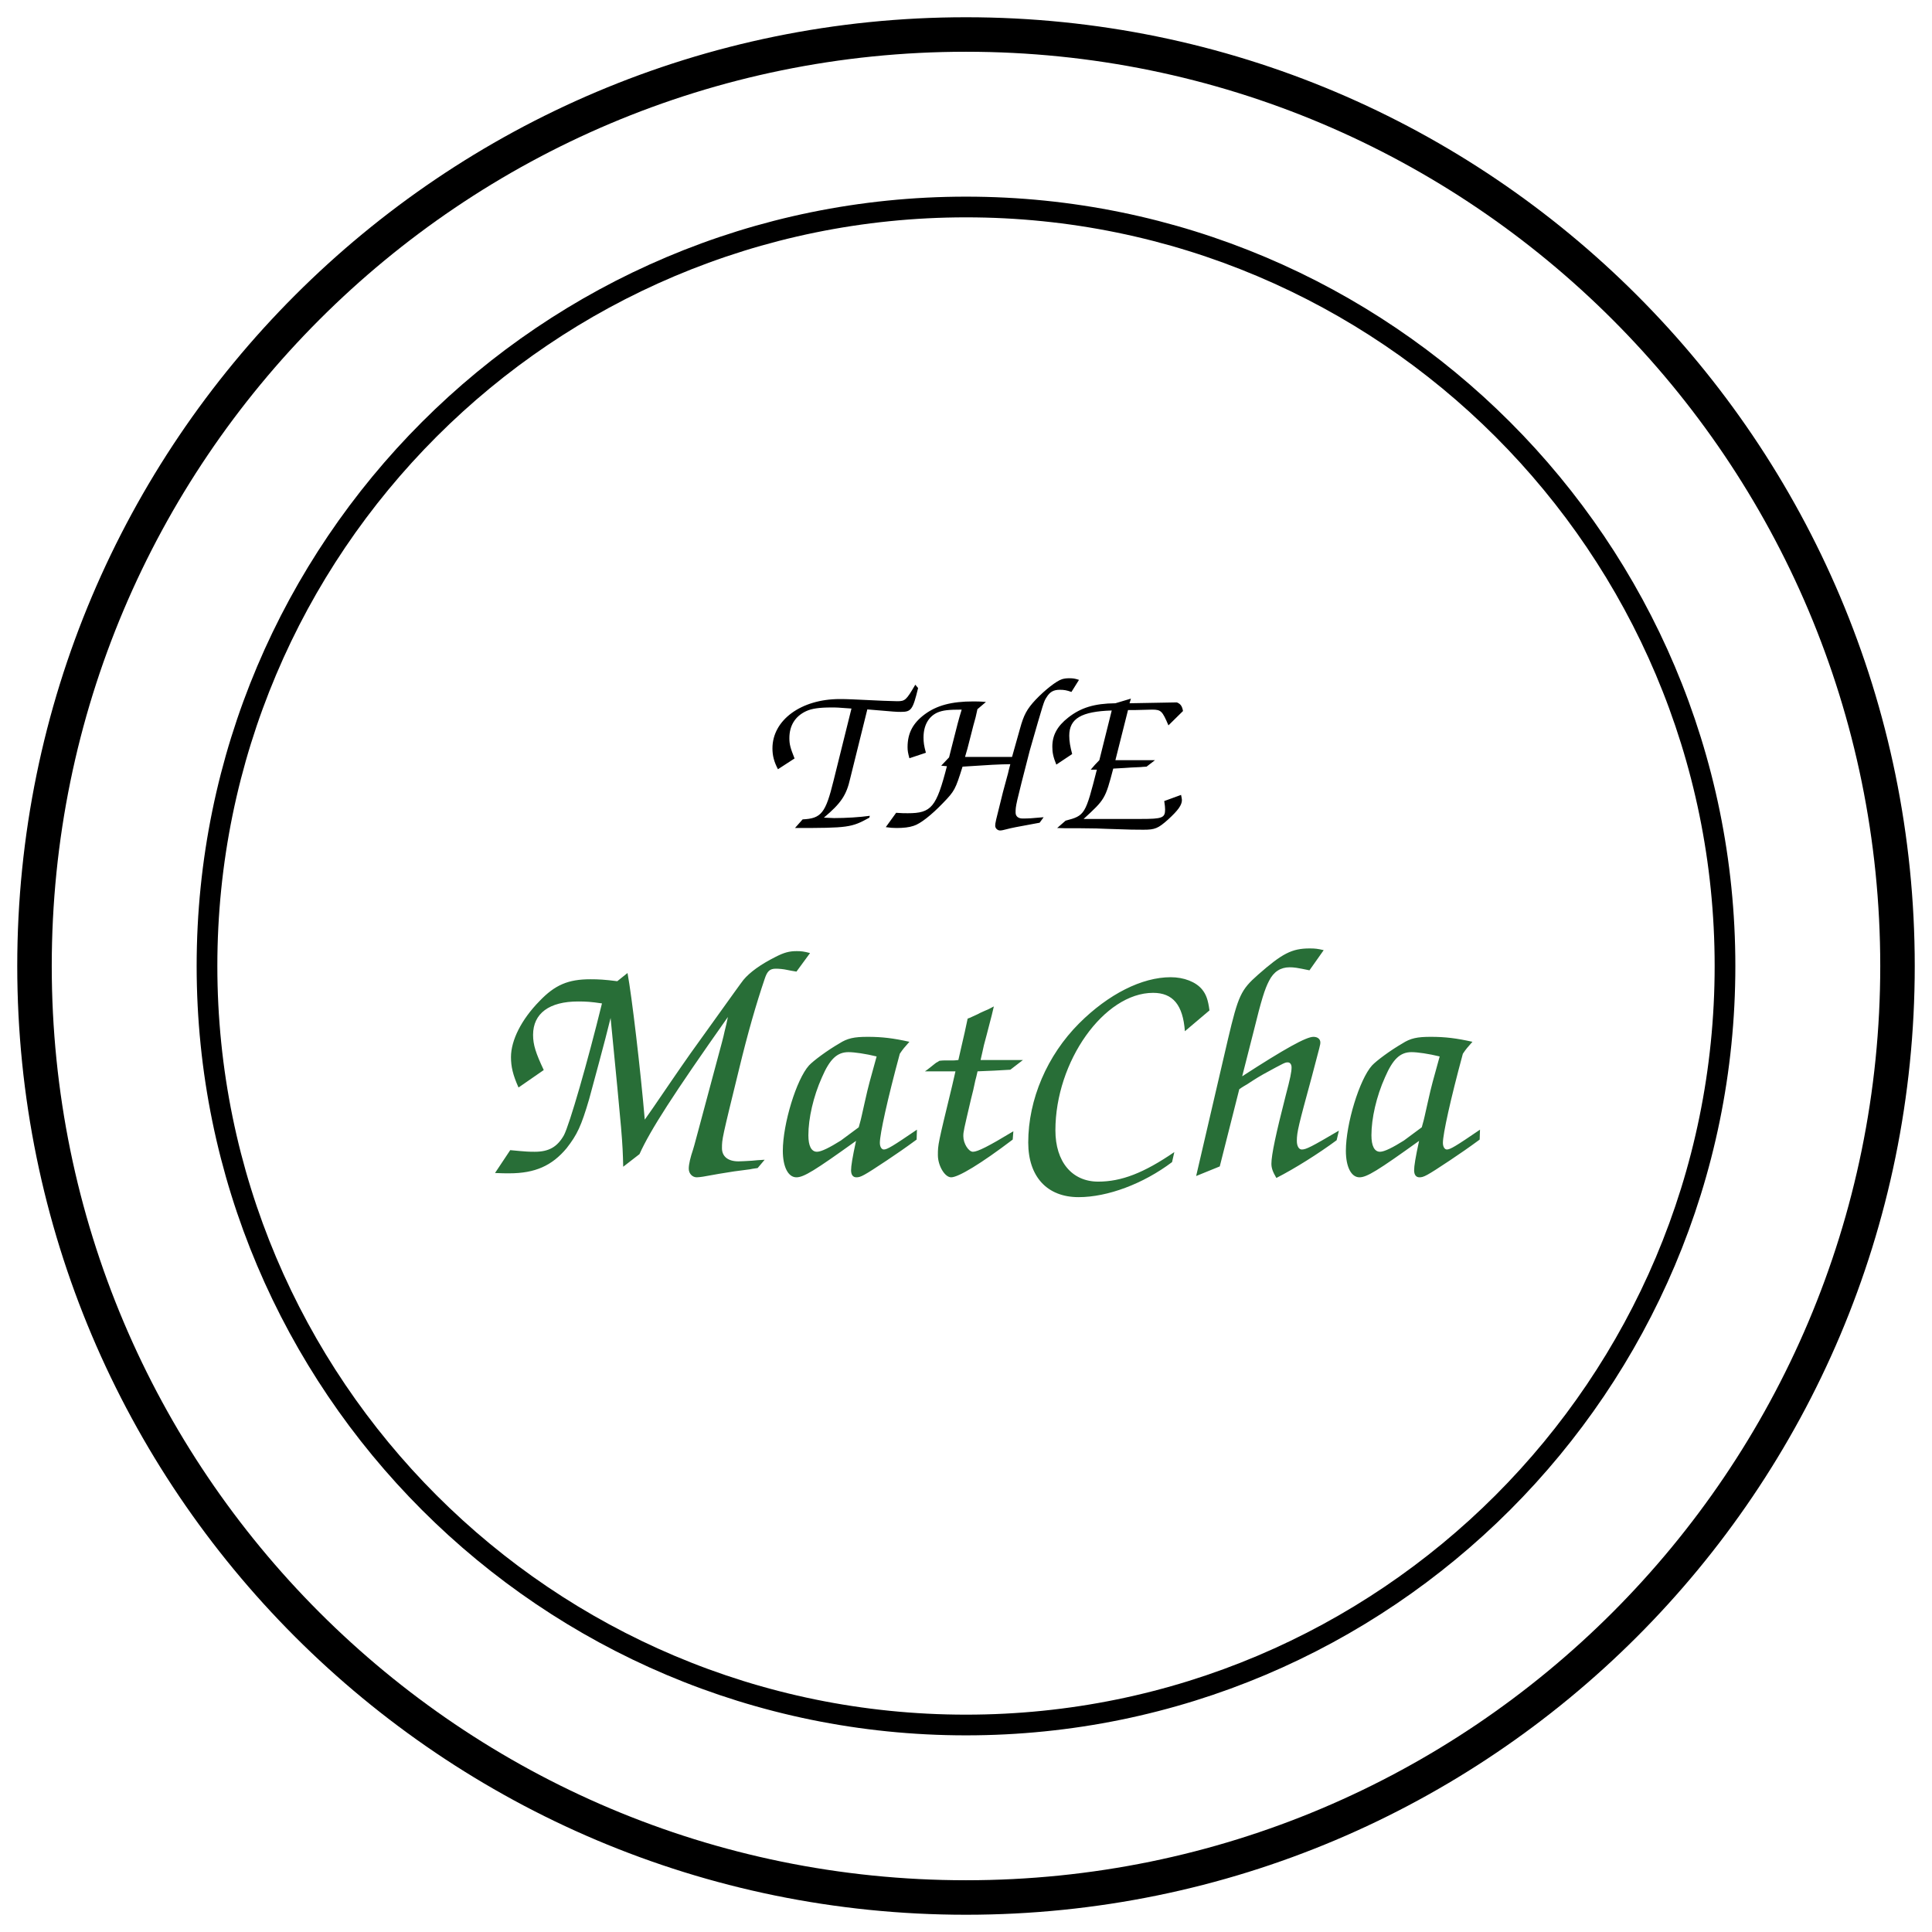
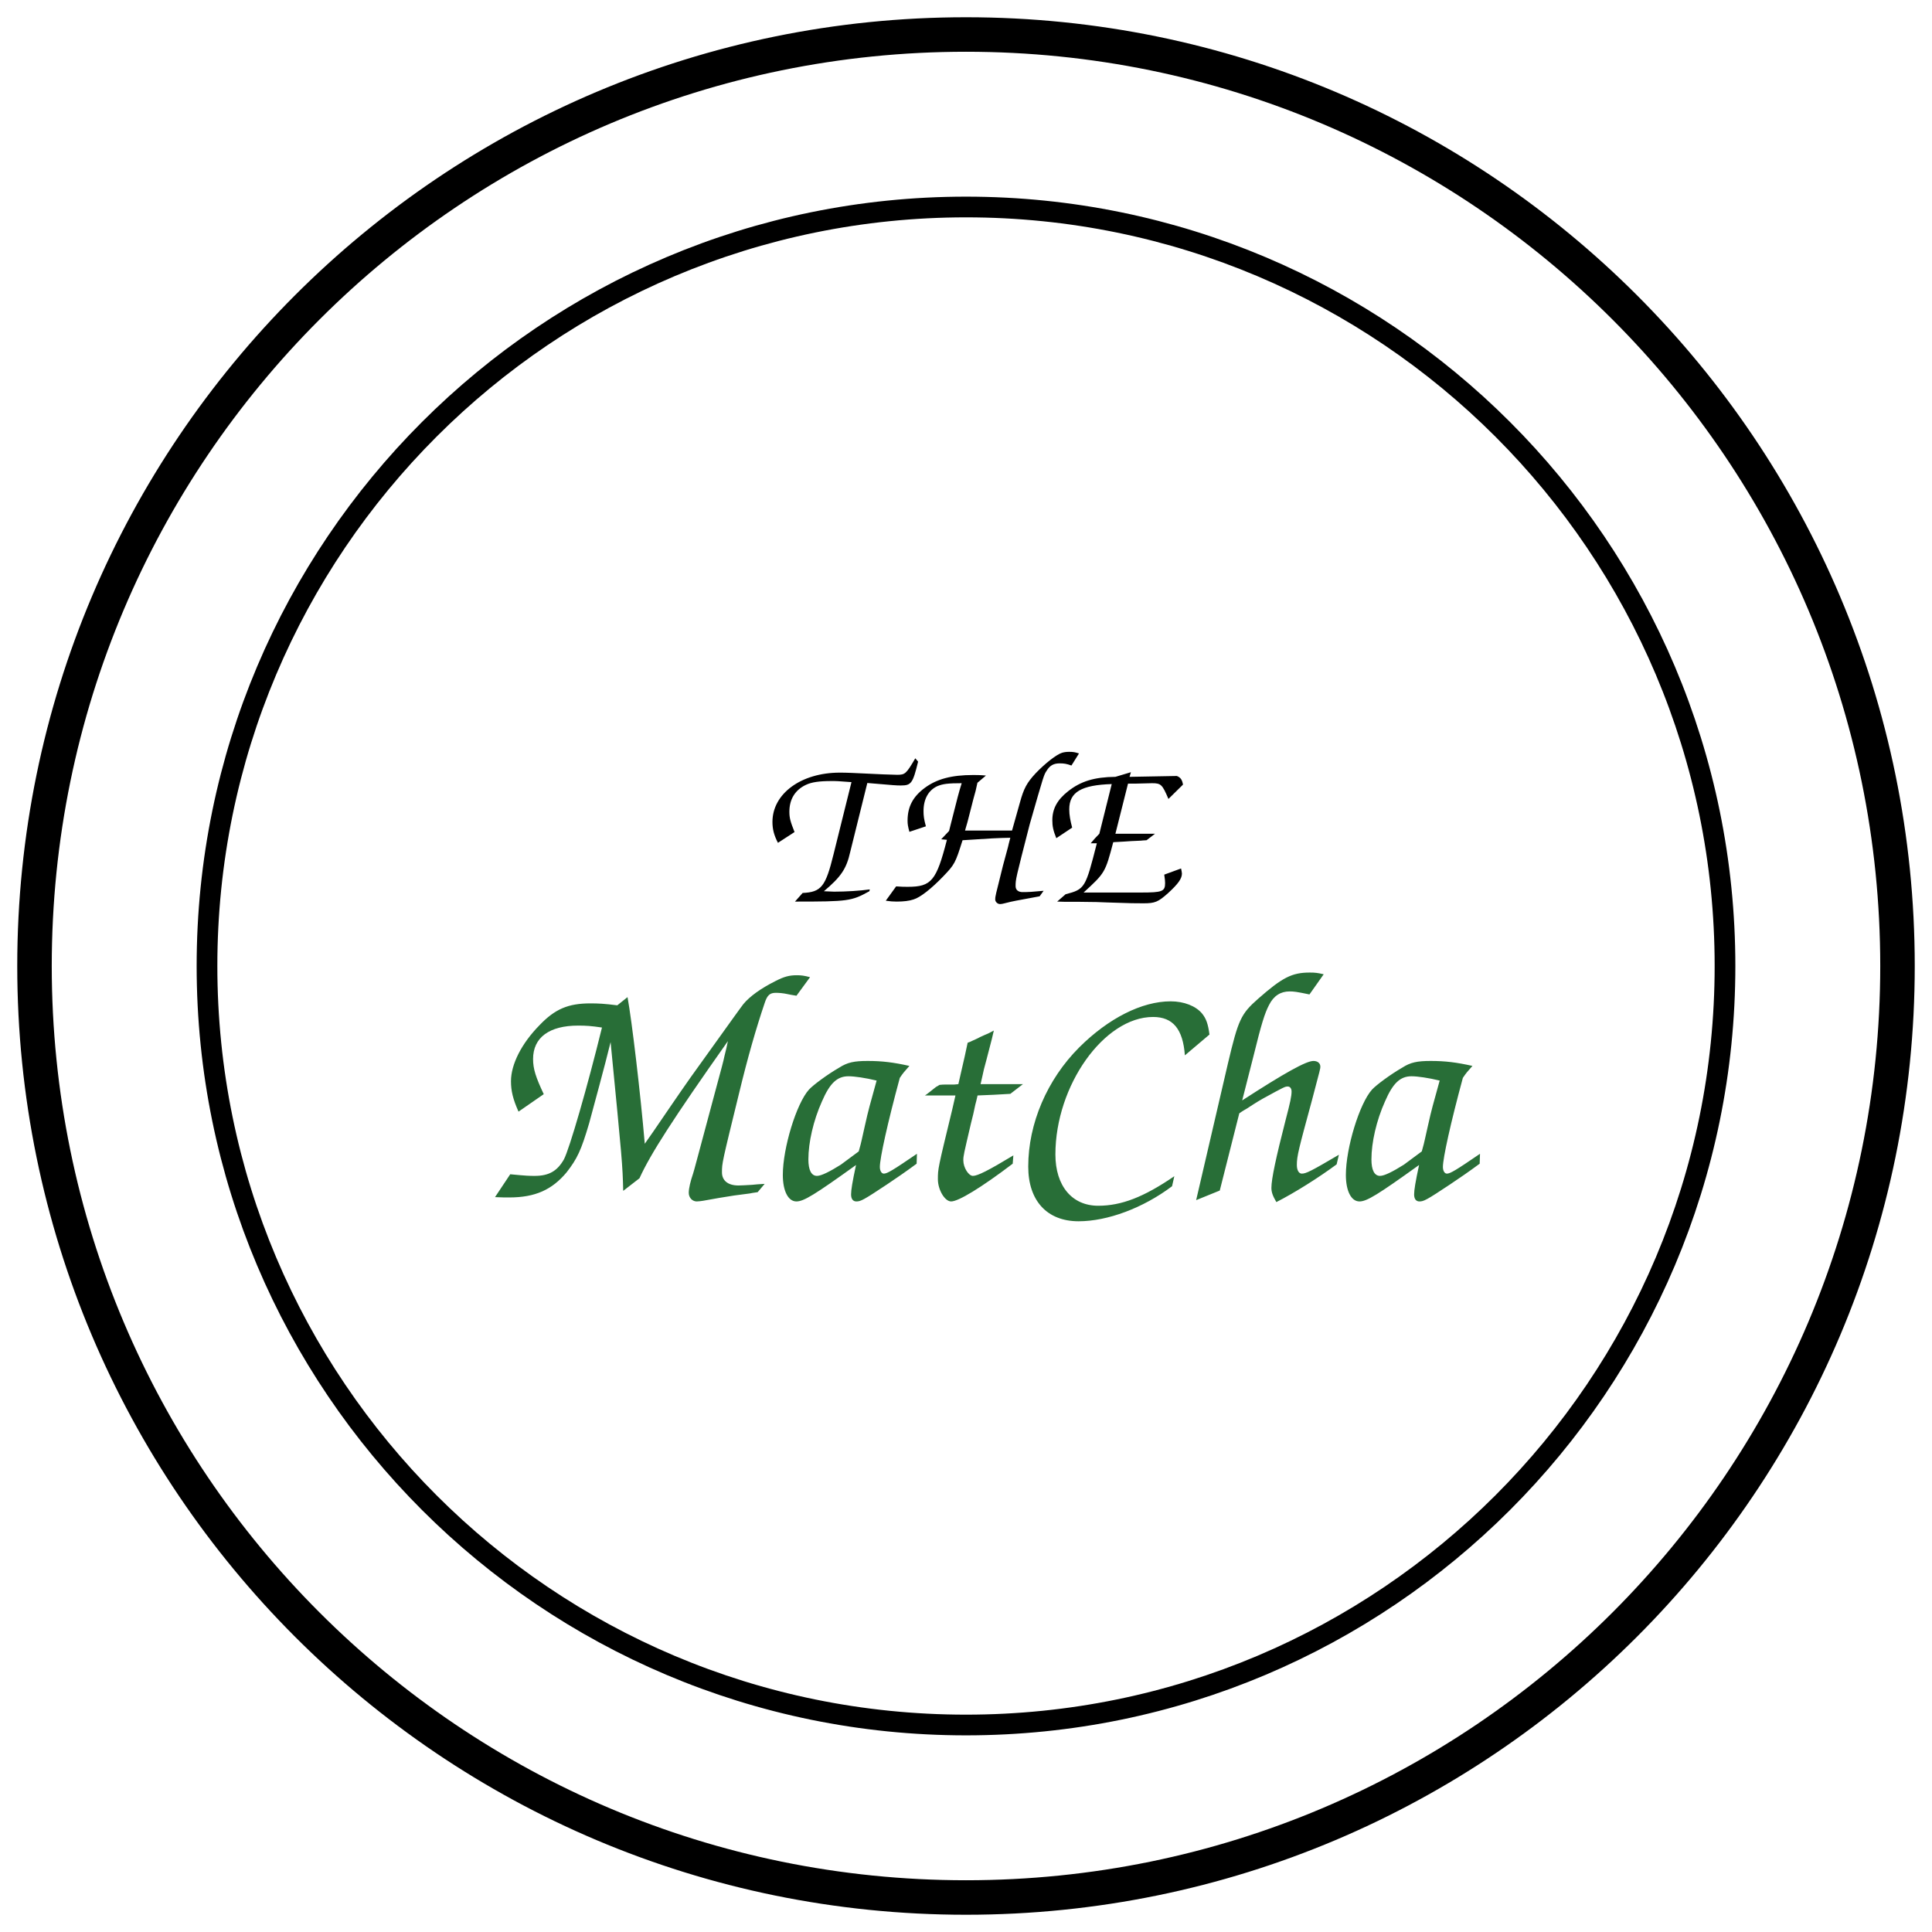
<svg xmlns="http://www.w3.org/2000/svg" viewBox="0 0 280 280">
  <defs>
    <style>
      @font-face {
        font-family: 'SundayVacayPersonal';
        src: url('./fonts/SundayVacayPersonal.woff2') format('woff2'),
             url('./fonts/SundayVacayPersonal.woff') format('woff');
+         font-display: swap;
      }
      .logo-text-the {
-         font-family: 'SundayVacayPersonal', cursive;
+         font-family: 'SundayVacayPersonal', cursive, sans-serif;
        font-size: 32px;
        font-weight: 400;
        text-anchor: middle;
        fill: #000000;
        letter-spacing: 1px;
+         -webkit-font-smoothing: antialiased;
+         -moz-osx-font-smoothing: grayscale;
+         text-rendering: optimizeLegibility;
+         dominant-baseline: central;
      }
      .logo-text-matcha {
-         font-family: 'SundayVacayPersonal', cursive;
+         font-family: 'SundayVacayPersonal', cursive, sans-serif;
        font-size: 48px;
        font-weight: 400;
        text-anchor: middle;
        fill: #286E37;
+         -webkit-font-smoothing: antialiased;
+         -moz-osx-font-smoothing: grayscale;
+         text-rendering: optimizeLegibility;
+         dominant-baseline: central;
      }
    </style>
  </defs>
  <circle cx="140" cy="140" r="135" fill="none" stroke="#000000" stroke-width="5" />
  <circle cx="140" cy="140" r="110" fill="none" stroke="#000000" stroke-width="3" />
-   <text x="140" y="120" class="logo-text-the">THE</text>
-   <text x="140" y="170" class="logo-text-matcha">MatCha</text>
+   <text x="140" y="125" class="logo-text-the">THE</text>
+   <text x="140" y="165" class="logo-text-matcha">MatCha</text>
</svg>
